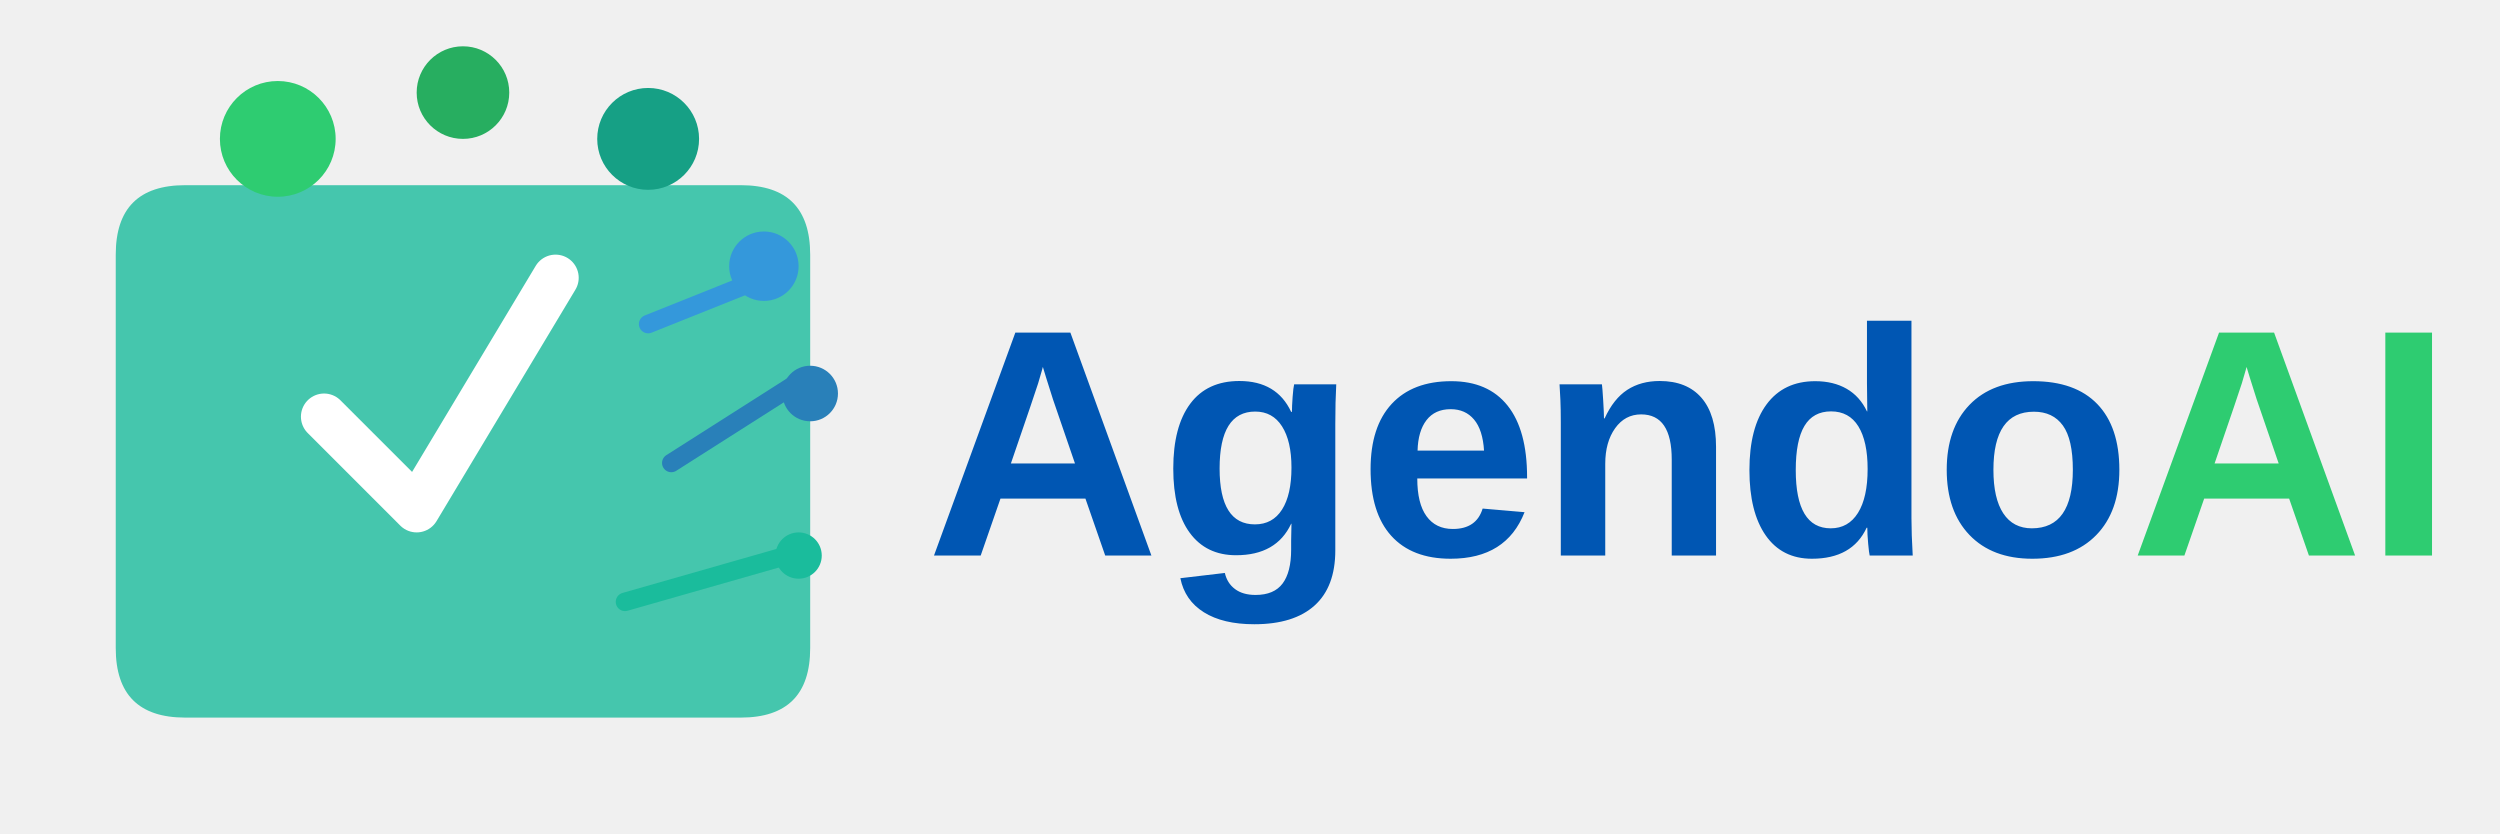
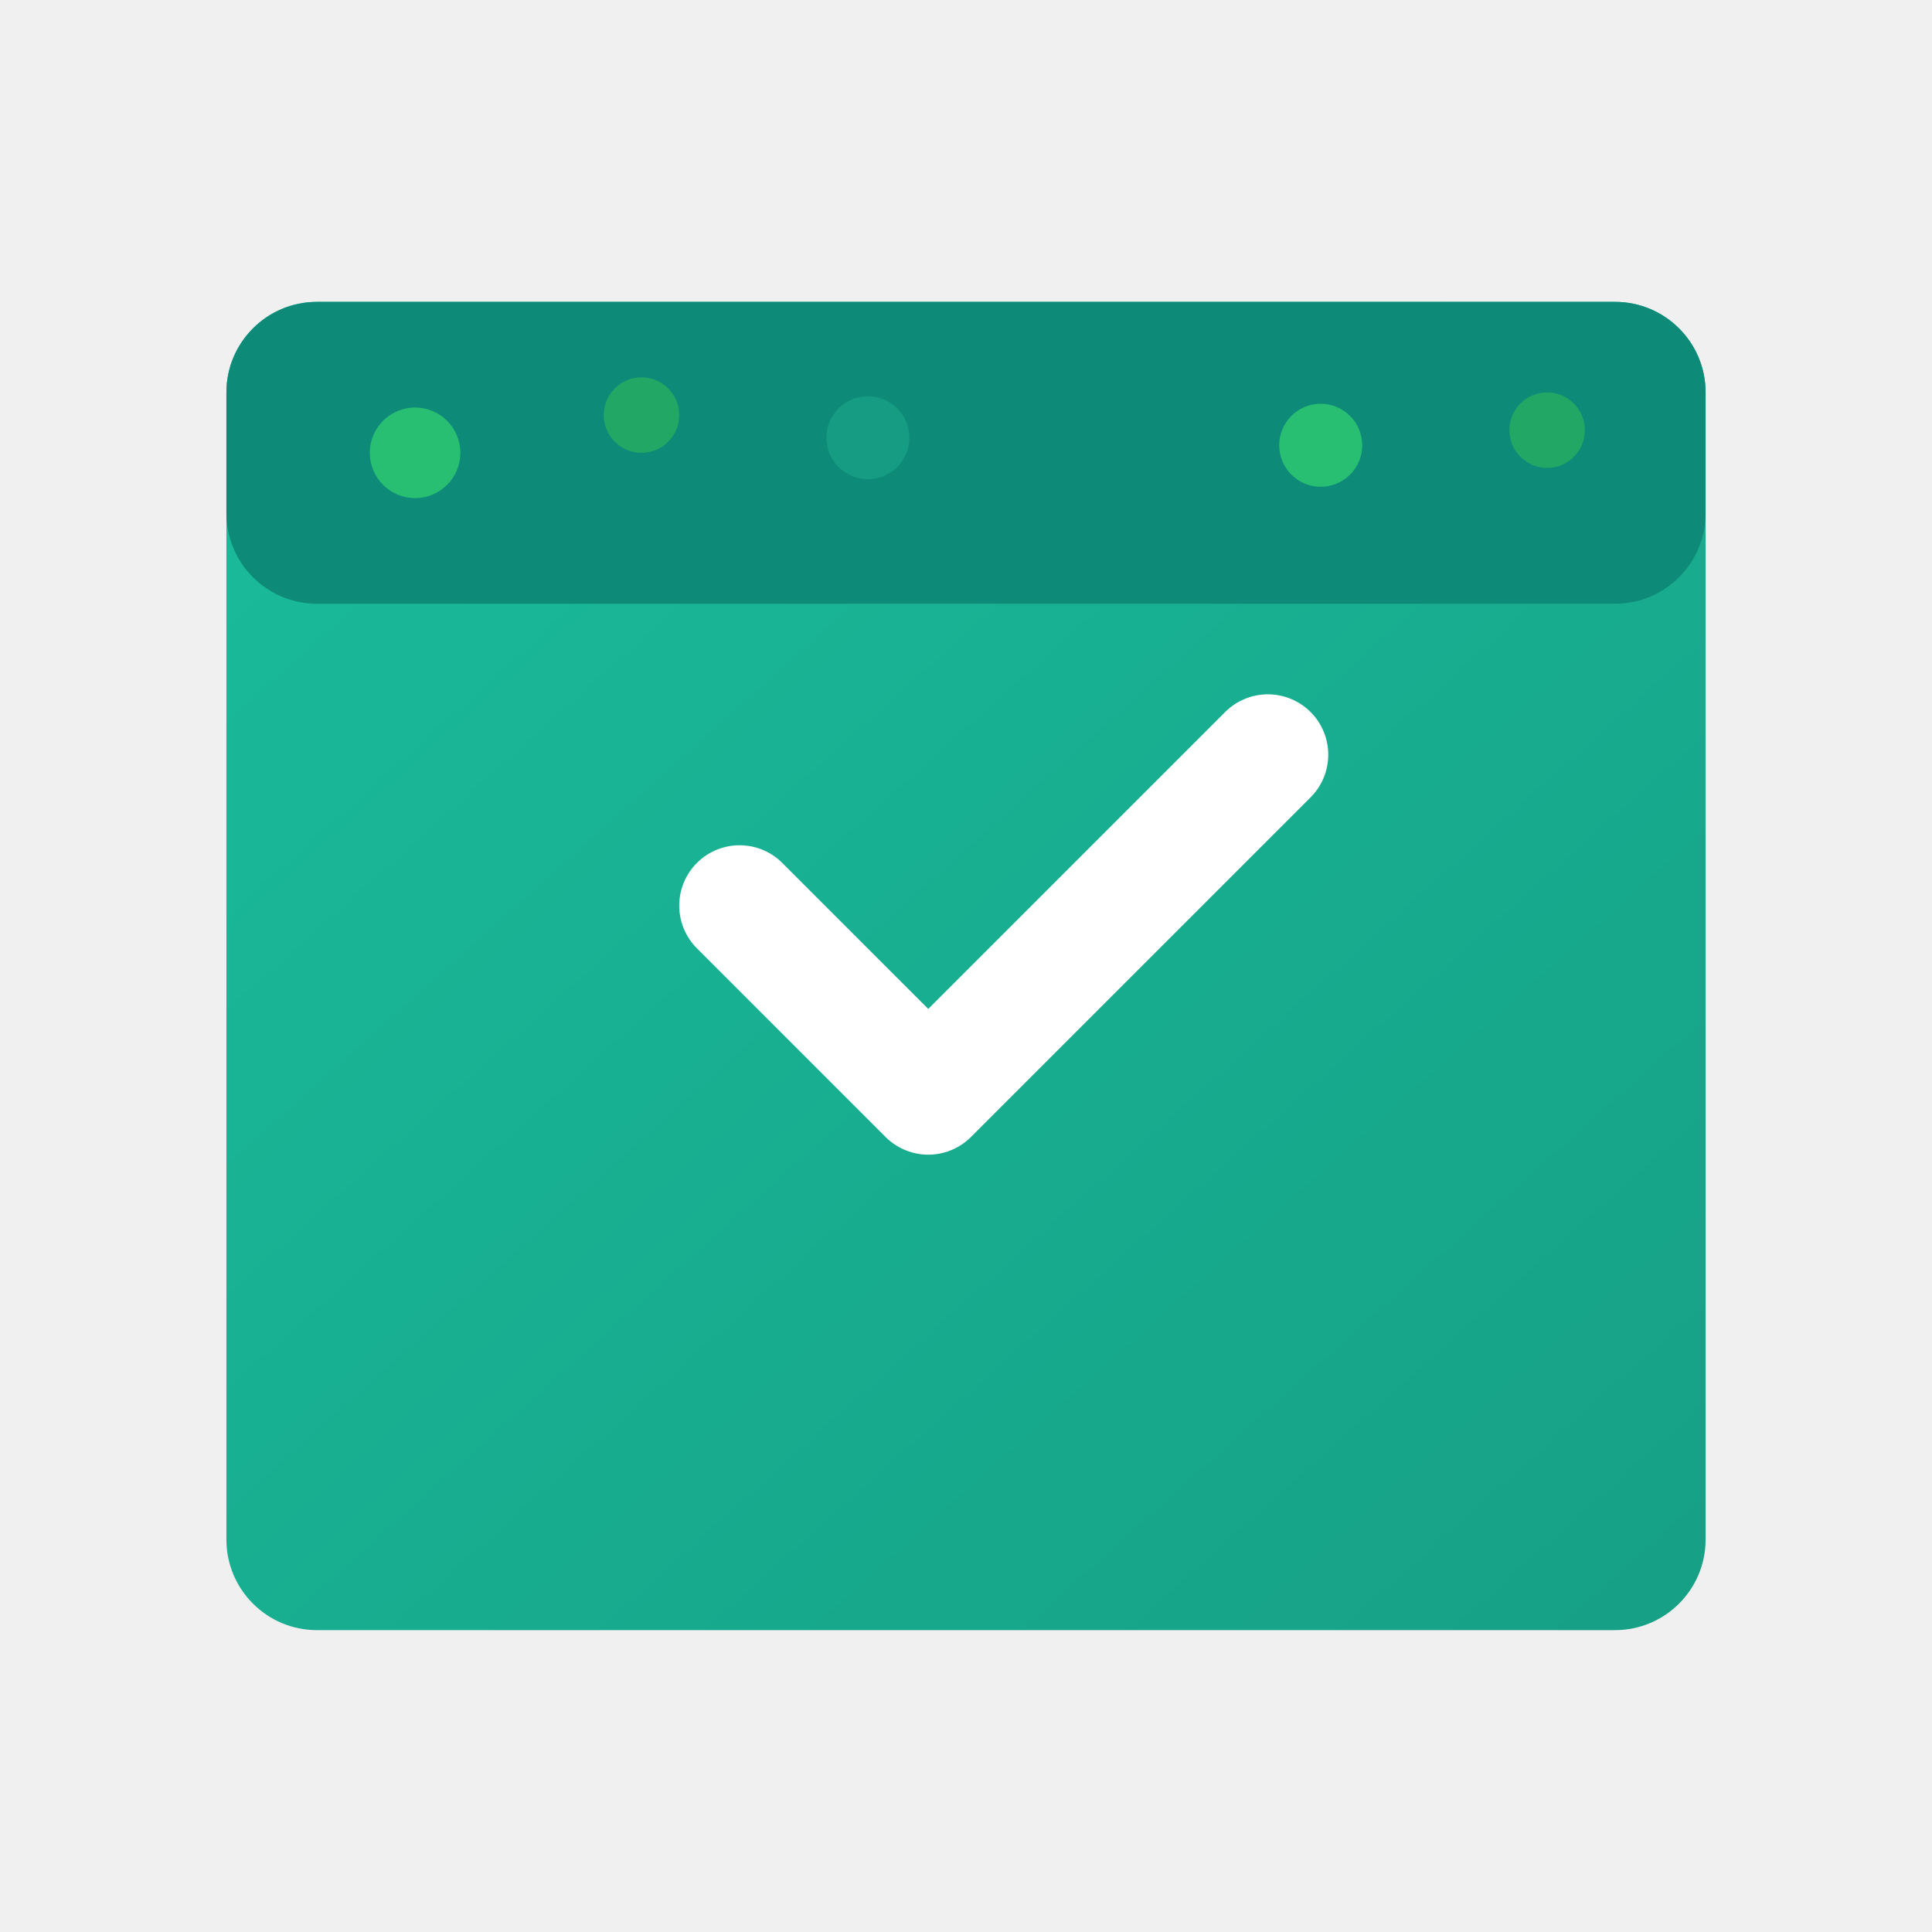
- <svg xmlns="http://www.w3.org/2000/svg" viewBox="0 0 1080 360">
-   <g id="logo-icon">
-     <path d="M 80 80 Q 50 80 50 110 L 50 280 Q 50 310 80 310 L 320 310 Q 350 310 350 280 L 350 110 Q 350 80 320 80 Z" fill="#1ABC9C" opacity="0.8" />
-     <circle cx="120" cy="60" r="25" fill="#2ECC71" />
-     <circle cx="200" cy="40" r="20" fill="#27AE60" />
-     <circle cx="280" cy="60" r="22" fill="#16A085" />
-     <path d="M 140 180 L 180 220 L 240 120" stroke="#FFFFFF" stroke-width="20" fill="none" stroke-linecap="round" stroke-linejoin="round" />
-     <line x1="280" y1="140" x2="330" y2="120" stroke="#3498DB" stroke-width="8" stroke-linecap="round" />
-     <line x1="290" y1="200" x2="345" y2="165" stroke="#2980B9" stroke-width="8" stroke-linecap="round" />
-     <line x1="270" y1="260" x2="340" y2="240" stroke="#1ABC9C" stroke-width="8" stroke-linecap="round" />
-     <circle cx="330" cy="115" r="15" fill="#3498DB" />
-     <circle cx="350" cy="170" r="12" fill="#2980B9" />
-     <circle cx="345" cy="240" r="10" fill="#1ABC9C" />
+ <svg xmlns="http://www.w3.org/2000/svg" viewBox="0 0 256 256">
+   <defs>
+     <linearGradient id="calendarGradient" x1="0%" y1="0%" x2="100%" y2="100%">
+       <stop offset="0%" style="stop-color:#1ABC9C;stop-opacity:1" />
+       <stop offset="100%" style="stop-color:#16A085;stop-opacity:1" />
+     </linearGradient>
+   </defs>
+   <rect x="30" y="40" width="196" height="176" rx="12" fill="url(#calendarGradient)" />
+   <rect x="30" y="40" width="196" height="40" rx="12" fill="#0D8B78" />
+   <circle cx="55" cy="60" r="6" fill="#2ECC71" opacity="0.8" />
+   <circle cx="85" cy="55" r="5" fill="#27AE60" opacity="0.8" />
+   <circle cx="115" cy="58" r="5.5" fill="#16A085" opacity="0.8" />
+   <circle cx="145" cy="56" r="5" fill="#0D8B78" opacity="0.8" />
+   <circle cx="175" cy="59" r="5.5" fill="#2ECC71" opacity="0.8" />
+   <circle cx="205" cy="57" r="5" fill="#27AE60" opacity="0.8" />
+   <g transform="translate(128, 120)">
+     <path d="M -30 0 L -5 25 L 40 -20" stroke="#FFFFFF" stroke-width="16" fill="none" stroke-linecap="round" stroke-linejoin="round" />
  </g>
-   <text x="400" y="240" font-family="Arial, sans-serif" font-size="140" font-weight="700" fill="#0056B3">Agendo</text>
-   <text x="920" y="240" font-family="Arial, sans-serif" font-size="140" font-weight="700" fill="#2ECC71">AI</text>
</svg>
